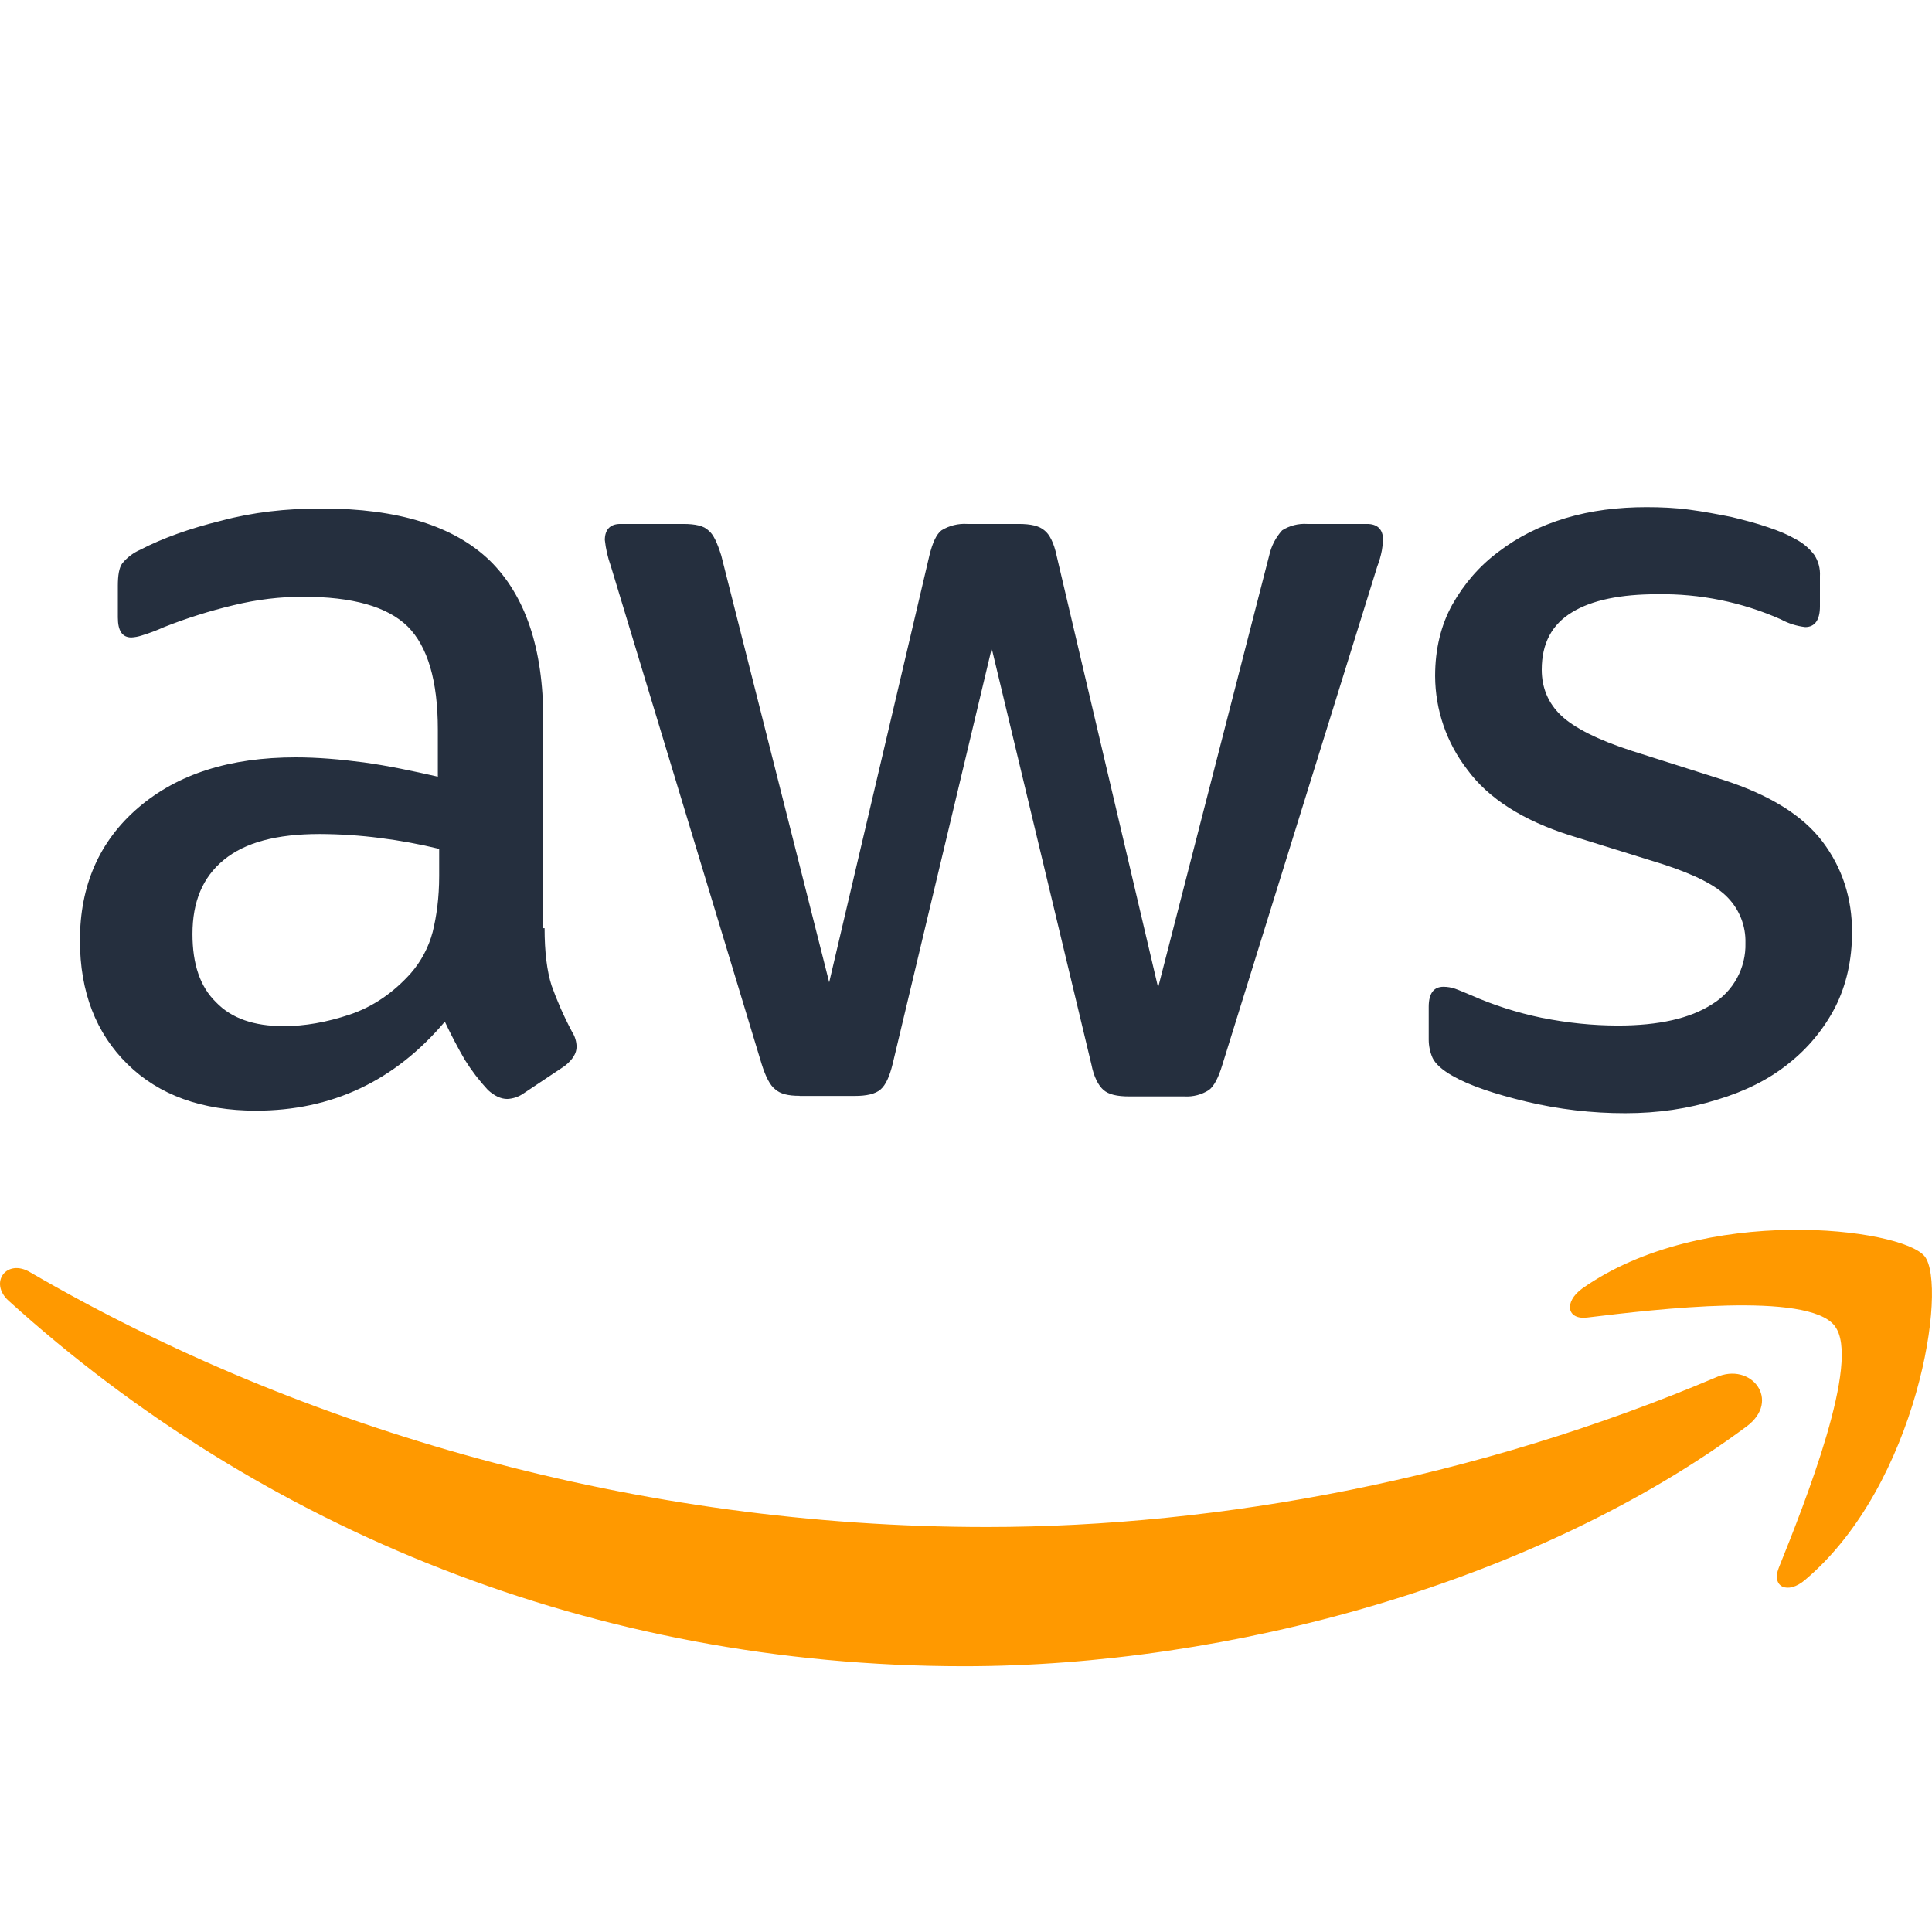
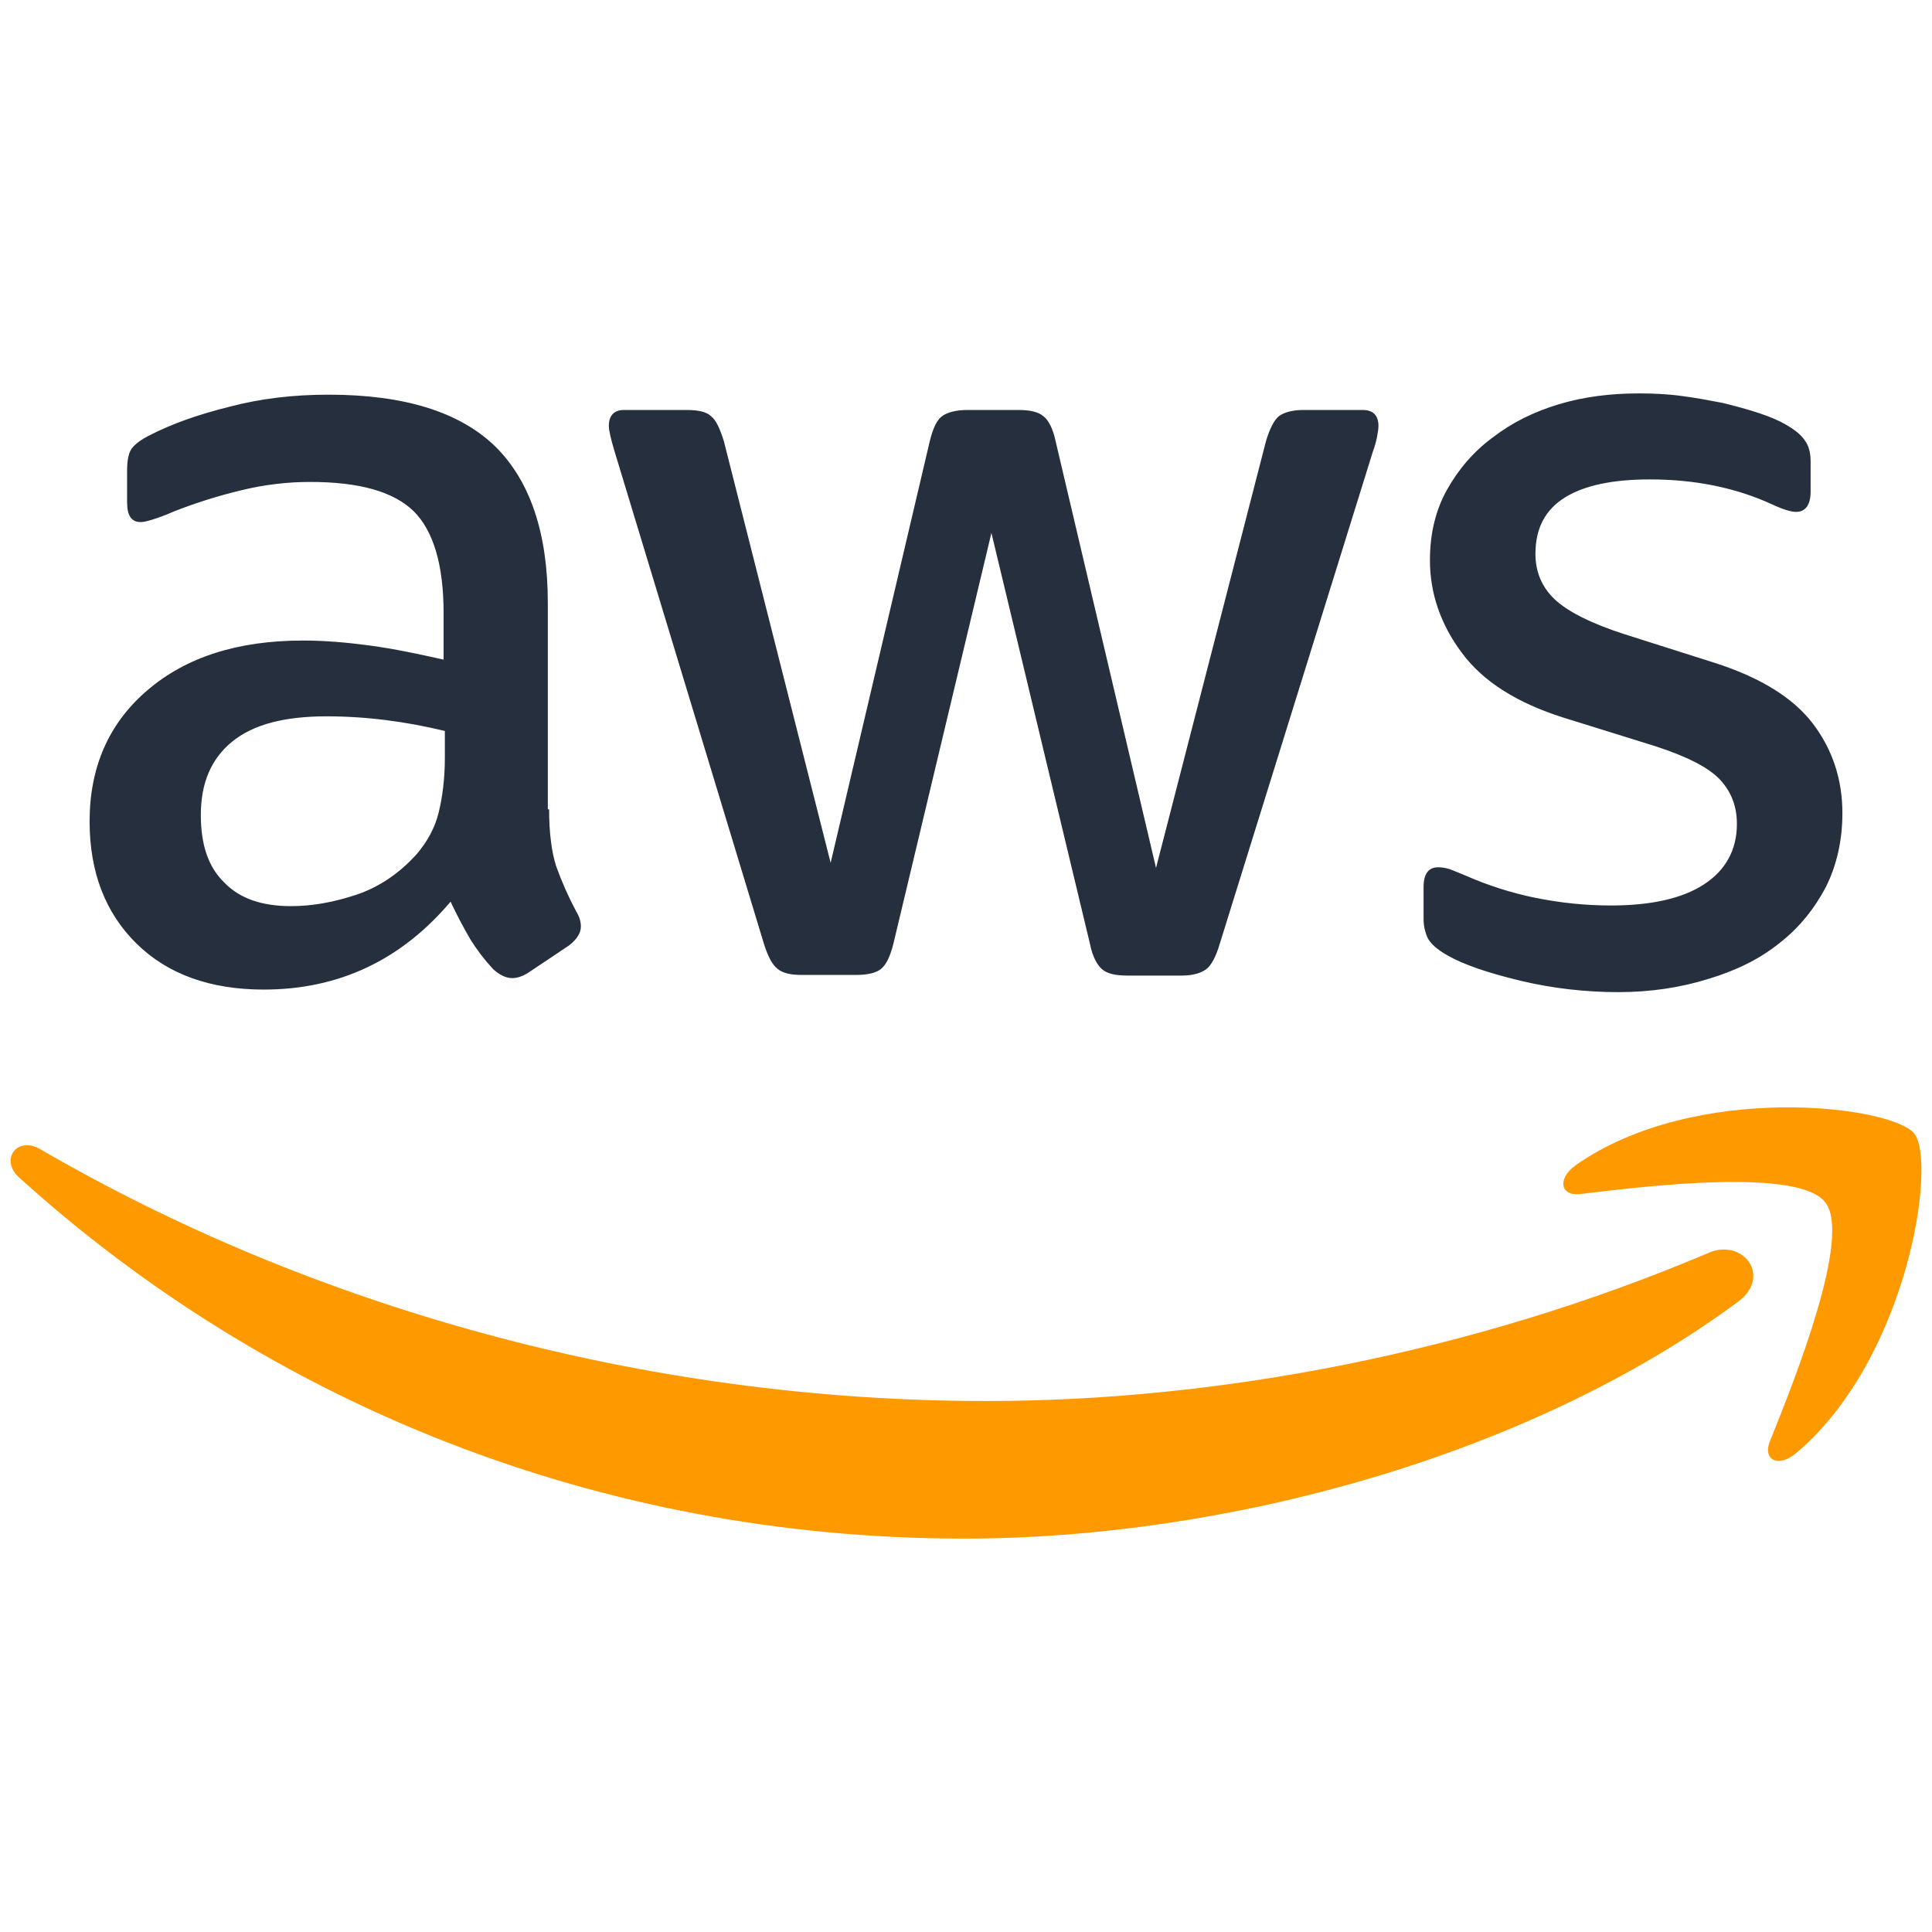
- <svg xmlns="http://www.w3.org/2000/svg" width="800px" height="800px" viewBox="0 0 16 16" fill="none">
-   <path fill="#252F3E" d="M4.51 7.687c0 .197.02.357.058.475.042.117.096.245.17.384a.233.233 0 01.037.123c0 .053-.032.107-.1.16l-.336.224a.255.255 0 01-.138.048c-.054 0-.107-.026-.16-.074a1.652 1.652 0 01-.192-.251 4.137 4.137 0 01-.165-.315c-.415.491-.936.737-1.564.737-.447 0-.804-.129-1.064-.385-.261-.256-.394-.598-.394-1.025 0-.454.16-.822.484-1.1.325-.278.756-.416 1.304-.416.18 0 .367.016.564.042.197.027.4.07.612.118v-.39c0-.406-.085-.689-.25-.854-.17-.166-.458-.246-.868-.246-.186 0-.377.022-.574.07a4.23 4.23 0 00-.575.181 1.525 1.525 0 01-.186.07.326.326 0 01-.085.016c-.075 0-.112-.054-.112-.166v-.262c0-.085.01-.15.037-.186a.399.399 0 01.15-.113c.185-.096.409-.176.67-.24.26-.07.537-.101.83-.101.633 0 1.096.144 1.394.432.293.288.442.726.442 1.314v1.73h.01zm-2.161.811c.175 0 .356-.032.548-.096.191-.064.362-.182.505-.342a.848.848 0 00.181-.341c.032-.129.054-.283.054-.465V7.03a4.43 4.43 0 00-.49-.09 3.996 3.996 0 00-.5-.033c-.357 0-.618.07-.793.214-.176.144-.26.347-.26.614 0 .25.063.437.196.566.128.133.314.197.559.197zm4.273.577c-.096 0-.16-.016-.202-.054-.043-.032-.08-.106-.112-.208l-1.25-4.127a.938.938 0 01-.049-.214c0-.085.043-.133.128-.133h.522c.1 0 .17.016.207.053.043.032.075.107.107.208l.894 3.535.83-3.535c.026-.106.058-.176.1-.208a.365.365 0 01.214-.053h.425c.102 0 .17.016.213.053.043.032.08.107.101.208l.841 3.578.92-3.578a.458.458 0 01.107-.208.346.346 0 01.208-.053h.495c.085 0 .133.043.133.133 0 .027-.006.054-.01.086a.76.76 0 01-.038.133l-1.283 4.127c-.032.107-.069.177-.111.209a.34.34 0 01-.203.053h-.457c-.101 0-.17-.016-.213-.053-.043-.038-.08-.107-.101-.214L8.213 5.37l-.82 3.439c-.026.107-.058.176-.1.213-.043.038-.118.054-.213.054h-.458zm6.838.144a3.51 3.51 0 01-.82-.096c-.266-.064-.473-.134-.612-.214-.085-.048-.143-.101-.165-.15a.378.378 0 01-.031-.149v-.272c0-.112.042-.166.122-.166a.3.3 0 01.096.016c.032.011.08.032.133.054.18.08.378.144.585.187.213.042.42.064.633.064.336 0 .596-.059.777-.176a.575.575 0 00.277-.508.52.52 0 00-.144-.373c-.095-.102-.276-.193-.537-.278l-.772-.24c-.388-.123-.676-.305-.851-.545a1.275 1.275 0 01-.266-.774c0-.224.048-.422.143-.593.096-.17.224-.32.384-.438.16-.122.34-.213.553-.277.213-.064.436-.091.67-.091.118 0 .24.005.357.021.122.016.234.038.346.06.106.026.208.052.303.085.096.032.17.064.224.096a.46.46 0 01.16.133.289.289 0 01.047.176v.251c0 .112-.042.171-.122.171a.552.552 0 01-.202-.064 2.427 2.427 0 00-1.022-.208c-.303 0-.543.048-.708.15-.165.1-.25.256-.25.475 0 .149.053.277.16.379.106.101.303.202.585.293l.756.24c.383.123.66.294.825.513.165.219.244.47.244.748 0 .23-.047.437-.138.619a1.436 1.436 0 01-.388.47c-.165.133-.362.23-.591.299-.24.075-.49.112-.761.112z" />
-   <g fill="#F90" fill-rule="evenodd" clip-rule="evenodd">
-     <path d="M14.465 11.813c-1.75 1.297-4.294 1.986-6.481 1.986-3.065 0-5.827-1.137-7.913-3.027-.165-.15-.016-.353.18-.235 2.257 1.313 5.04 2.109 7.92 2.109 1.941 0 4.075-.406 6.039-1.239.293-.133.543.192.255.406z" />
-     <path d="M15.194 10.98c-.223-.287-1.479-.138-2.048-.069-.17.022-.197-.128-.043-.24 1-.705 2.645-.502 2.836-.267.192.24-.053 1.89-.99 2.68-.143.123-.281.06-.218-.1.213-.53.687-1.72.463-2.003z" />
-   </g>
+ <svg xmlns="http://www.w3.org/2000/svg" width="800px" height="800px" viewBox="0 -30 150 150" fill="none">
+   <path d="M122.714 62.703c5.28-.643 16.924-2.027 18.997.643 2.072 2.621-2.319 13.649-4.293 18.544-.592 1.484.691 2.077 2.023.94 8.684-7.319 10.954-22.6 9.178-24.825-1.777-2.175-17.023-4.055-26.3 2.473-1.431 1.038-1.184 2.423.395 2.225z" fill="#F90" />
+   <path d="M74.852 89.456c20.28 0 43.865-6.38 60.099-18.396 2.664-1.978.345-4.994-2.369-3.758-18.207 7.714-37.993 11.473-56.003 11.473-26.694 0-52.5-7.368-73.42-19.533-1.827-1.088-3.208.791-1.679 2.176 19.343 17.505 44.951 28.038 73.372 28.038z" fill="#F90" />
+   <path d="M42.632 32.835c0 1.83.197 3.313.542 4.401a26.505 26.505 0 001.58 3.56c.246.396.345.792.345 1.138 0 .495-.296.99-.938 1.484l-3.108 2.077c-.444.296-.889.445-1.283.445-.494 0-.987-.248-1.48-.693a15.29 15.29 0 01-1.777-2.324 38.28 38.28 0 01-1.53-2.918c-3.848 4.55-8.684 6.825-14.506 6.825-4.145 0-7.45-1.187-9.868-3.56-2.418-2.374-3.652-5.54-3.652-9.495 0-4.204 1.48-7.616 4.49-10.187 3.01-2.572 7.007-3.857 12.09-3.857 1.677 0 3.404.148 5.23.395 1.825.248 3.7.643 5.674 1.088v-3.61c0-3.758-.79-6.379-2.32-7.912-1.578-1.533-4.243-2.274-8.042-2.274-1.727 0-3.503.197-5.329.642a39.247 39.247 0 00-5.329 1.682 14.14 14.14 0 01-1.727.643c-.345.098-.592.148-.79.148-.69 0-1.036-.494-1.036-1.533V6.577c0-.791.1-1.385.346-1.73.246-.347.69-.693 1.381-1.04 1.727-.89 3.8-1.631 6.217-2.225C20.23.94 22.797.642 25.51.642c5.872 0 10.164 1.336 12.927 4.006 2.714 2.67 4.096 6.726 4.096 12.165v16.022h.099zm-20.033 7.517c1.628 0 3.306-.297 5.082-.89 1.776-.594 3.355-1.682 4.687-3.165.79-.94 1.382-1.978 1.678-3.165.296-1.187.493-2.621.493-4.302v-2.077a41.135 41.135 0 00-4.539-.84 37.099 37.099 0 00-4.638-.298c-3.306 0-5.724.643-7.352 1.978-1.628 1.336-2.418 3.215-2.418 5.687 0 2.324.592 4.055 1.826 5.242 1.184 1.236 2.911 1.83 5.18 1.83zm39.621 5.34c-.888 0-1.48-.148-1.875-.494-.394-.297-.74-.99-1.036-1.929L47.714 5.044c-.296-.99-.444-1.632-.444-1.978 0-.791.394-1.236 1.184-1.236h4.835c.938 0 1.58.148 1.925.494.395.297.69.99.987 1.929l8.29 32.736 7.697-32.736c.246-.99.542-1.632.937-1.929.395-.297 1.085-.494 1.974-.494h3.947c.938 0 1.579.148 1.974.494.395.297.74.99.937 1.929l7.796 33.132L98.29 4.253c.295-.99.64-1.632.986-1.929.395-.297 1.036-.494 1.925-.494h4.588c.79 0 1.234.395 1.234 1.236 0 .247-.049.494-.099.791a7.041 7.041 0 01-.345 1.236L94.688 43.32c-.297.989-.642 1.631-1.037 1.928-.394.297-1.036.495-1.875.495h-4.243c-.938 0-1.58-.149-1.974-.495-.394-.346-.74-.989-.937-1.978l-7.648-31.895-7.599 31.846c-.247.989-.543 1.632-.938 1.978-.394.346-1.085.494-1.973.494H62.22zm63.405 1.336c-2.566 0-5.132-.297-7.599-.89-2.467-.594-4.391-1.237-5.674-1.979-.79-.445-1.332-.94-1.53-1.384a3.503 3.503 0 01-.296-1.385v-2.522c0-1.038.395-1.533 1.135-1.533.296 0 .592.05.888.148.296.1.74.297 1.234.495a26.791 26.791 0 005.428 1.73c1.973.396 3.898.594 5.871.594 3.109 0 5.527-.544 7.204-1.632 1.678-1.088 2.566-2.67 2.566-4.698 0-1.384-.444-2.521-1.332-3.461-.888-.94-2.566-1.78-4.984-2.571l-7.154-2.226c-3.602-1.137-6.267-2.818-7.895-5.044-1.628-2.176-2.467-4.599-2.467-7.17 0-2.077.444-3.907 1.332-5.489.888-1.582 2.072-2.967 3.553-4.055 1.48-1.137 3.157-1.978 5.131-2.571 1.974-.594 4.046-.841 6.217-.841 1.086 0 2.221.05 3.306.198 1.135.148 2.171.346 3.207.544.987.247 1.925.494 2.813.79.888.298 1.579.594 2.072.891.691.396 1.185.791 1.481 1.236.296.396.444.94.444 1.632V8.16c0 1.039-.395 1.583-1.135 1.583-.395 0-1.036-.198-1.875-.594-2.813-1.285-5.971-1.928-9.474-1.928-2.812 0-5.033.445-6.562 1.384-1.53.94-2.319 2.374-2.319 4.402 0 1.384.493 2.57 1.48 3.51s2.812 1.88 5.427 2.72l7.007 2.226c3.553 1.137 6.118 2.72 7.648 4.747 1.53 2.027 2.27 4.351 2.27 6.923 0 2.126-.444 4.055-1.283 5.736-.888 1.681-2.072 3.165-3.602 4.352-1.53 1.236-3.355 2.126-5.477 2.769-2.22.692-4.54 1.039-7.056 1.039z" fill="#252F3E" />
</svg>
